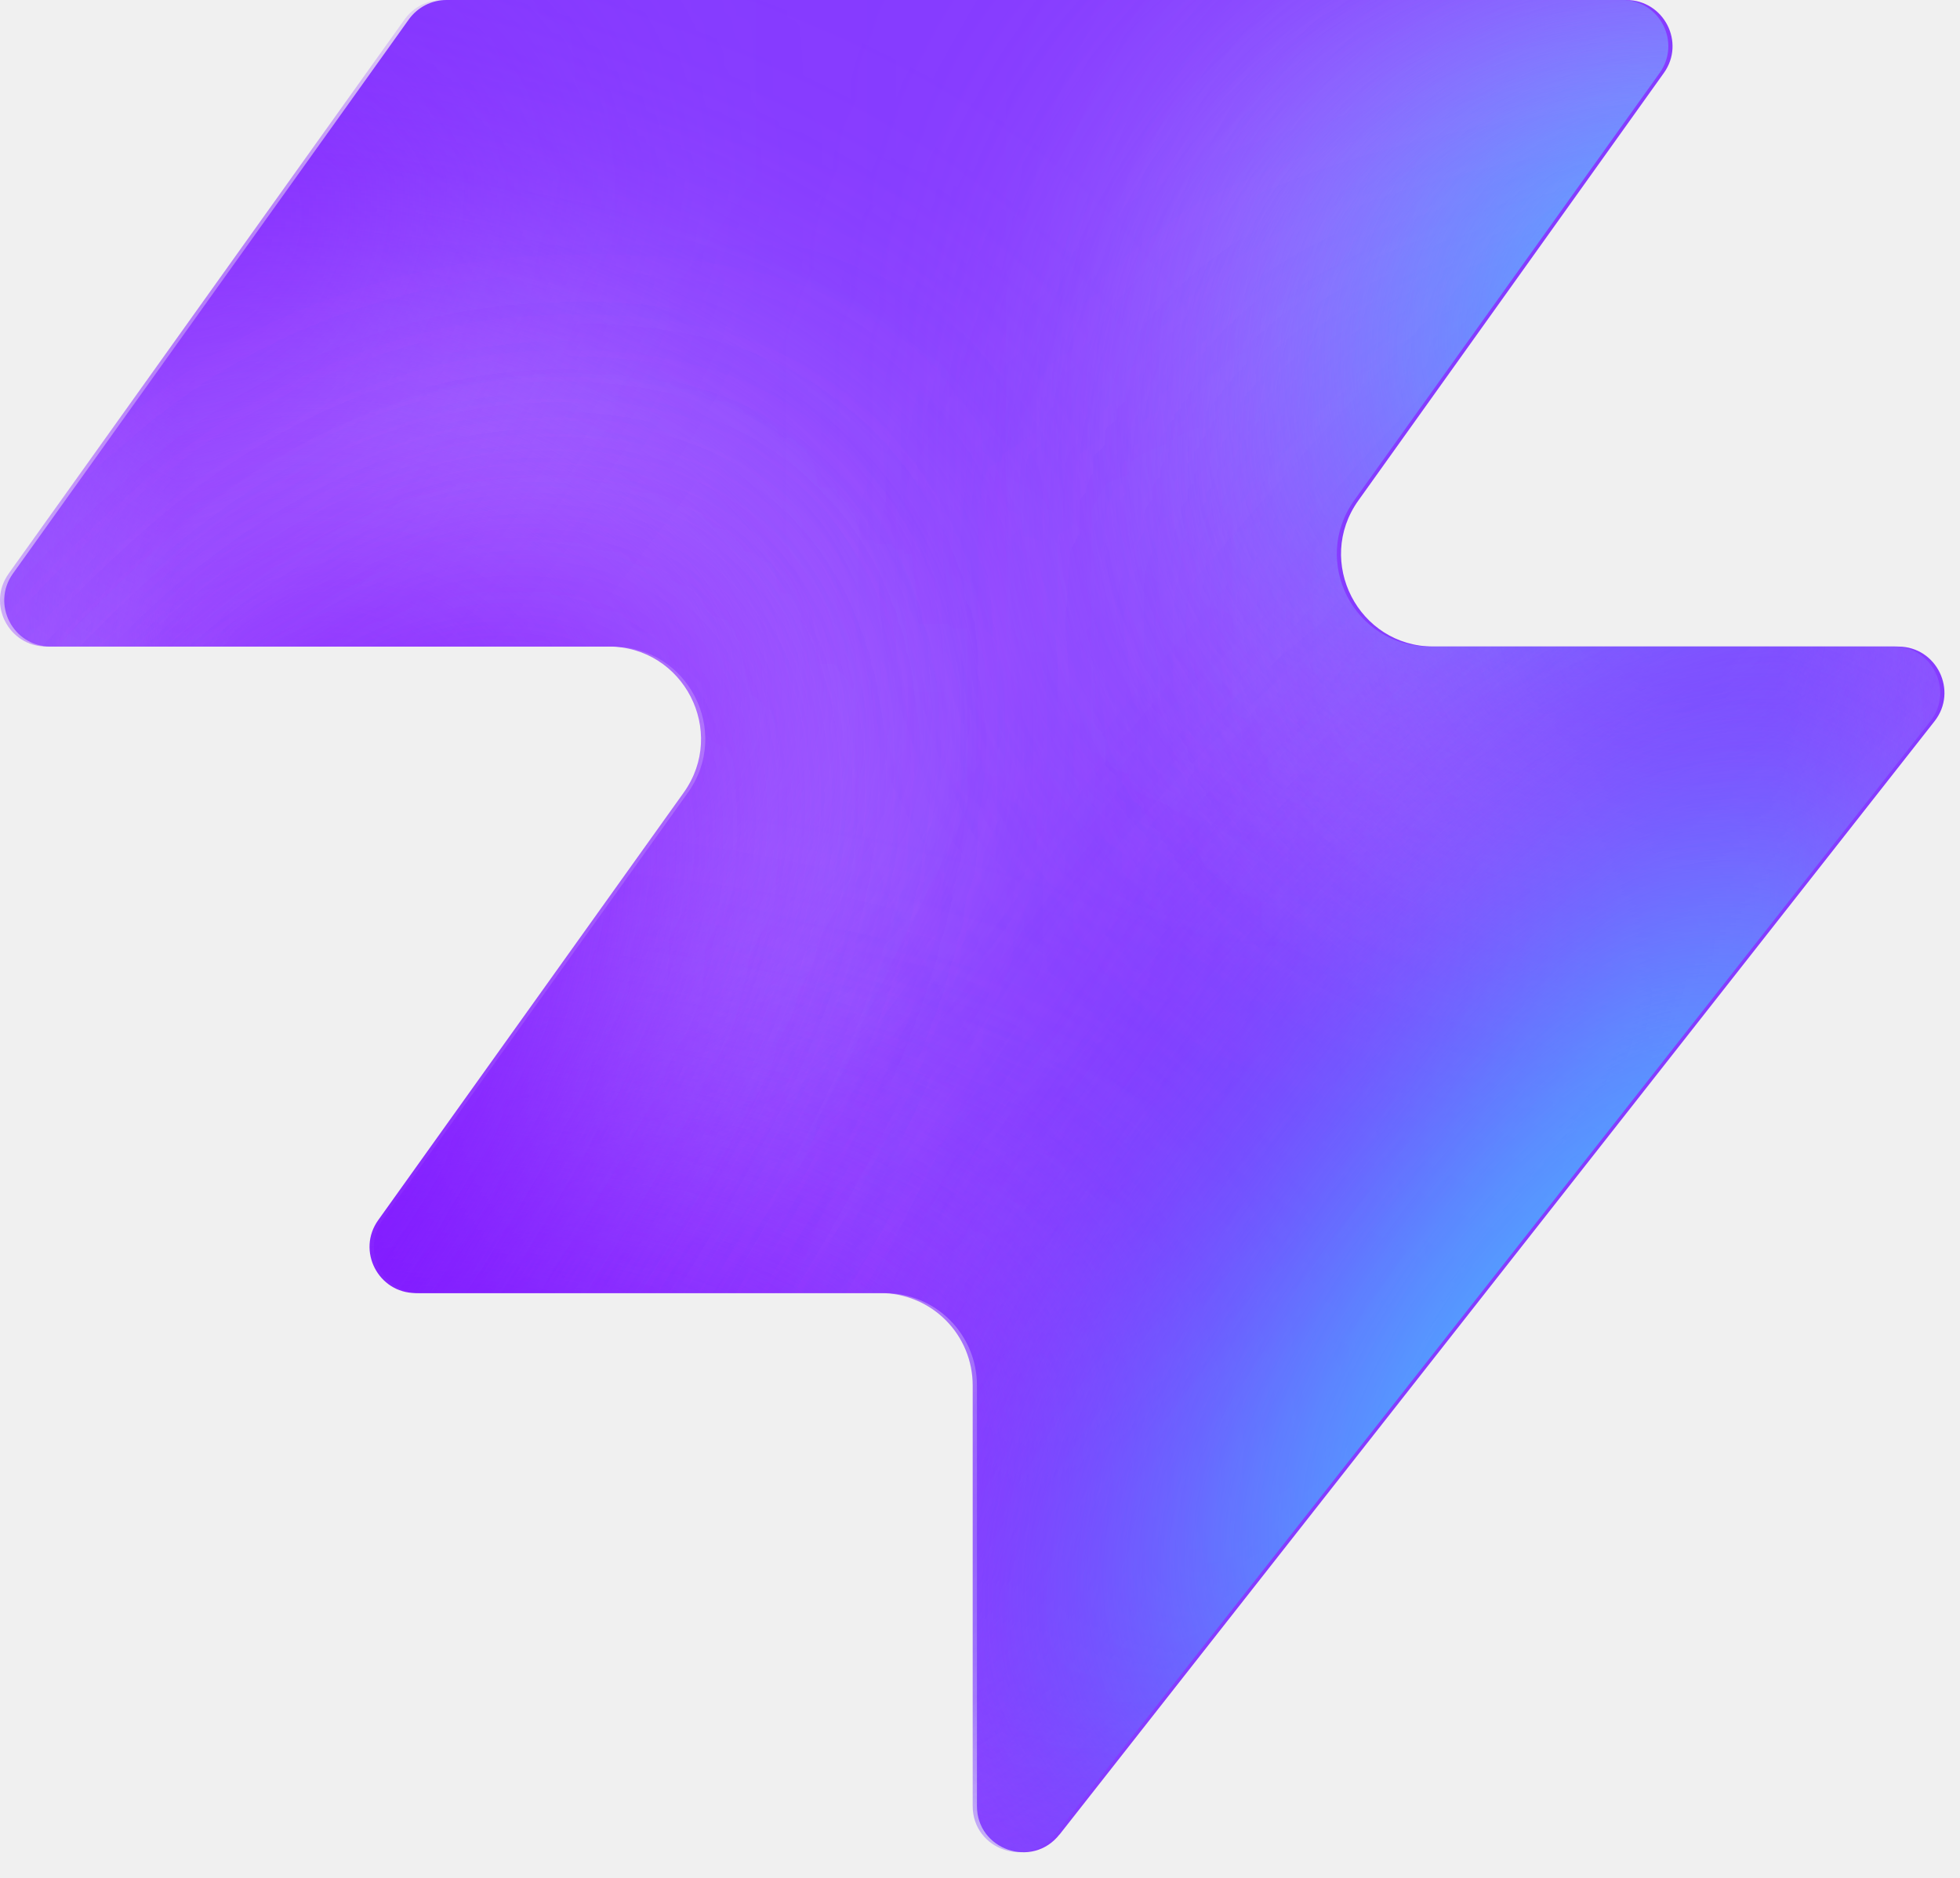
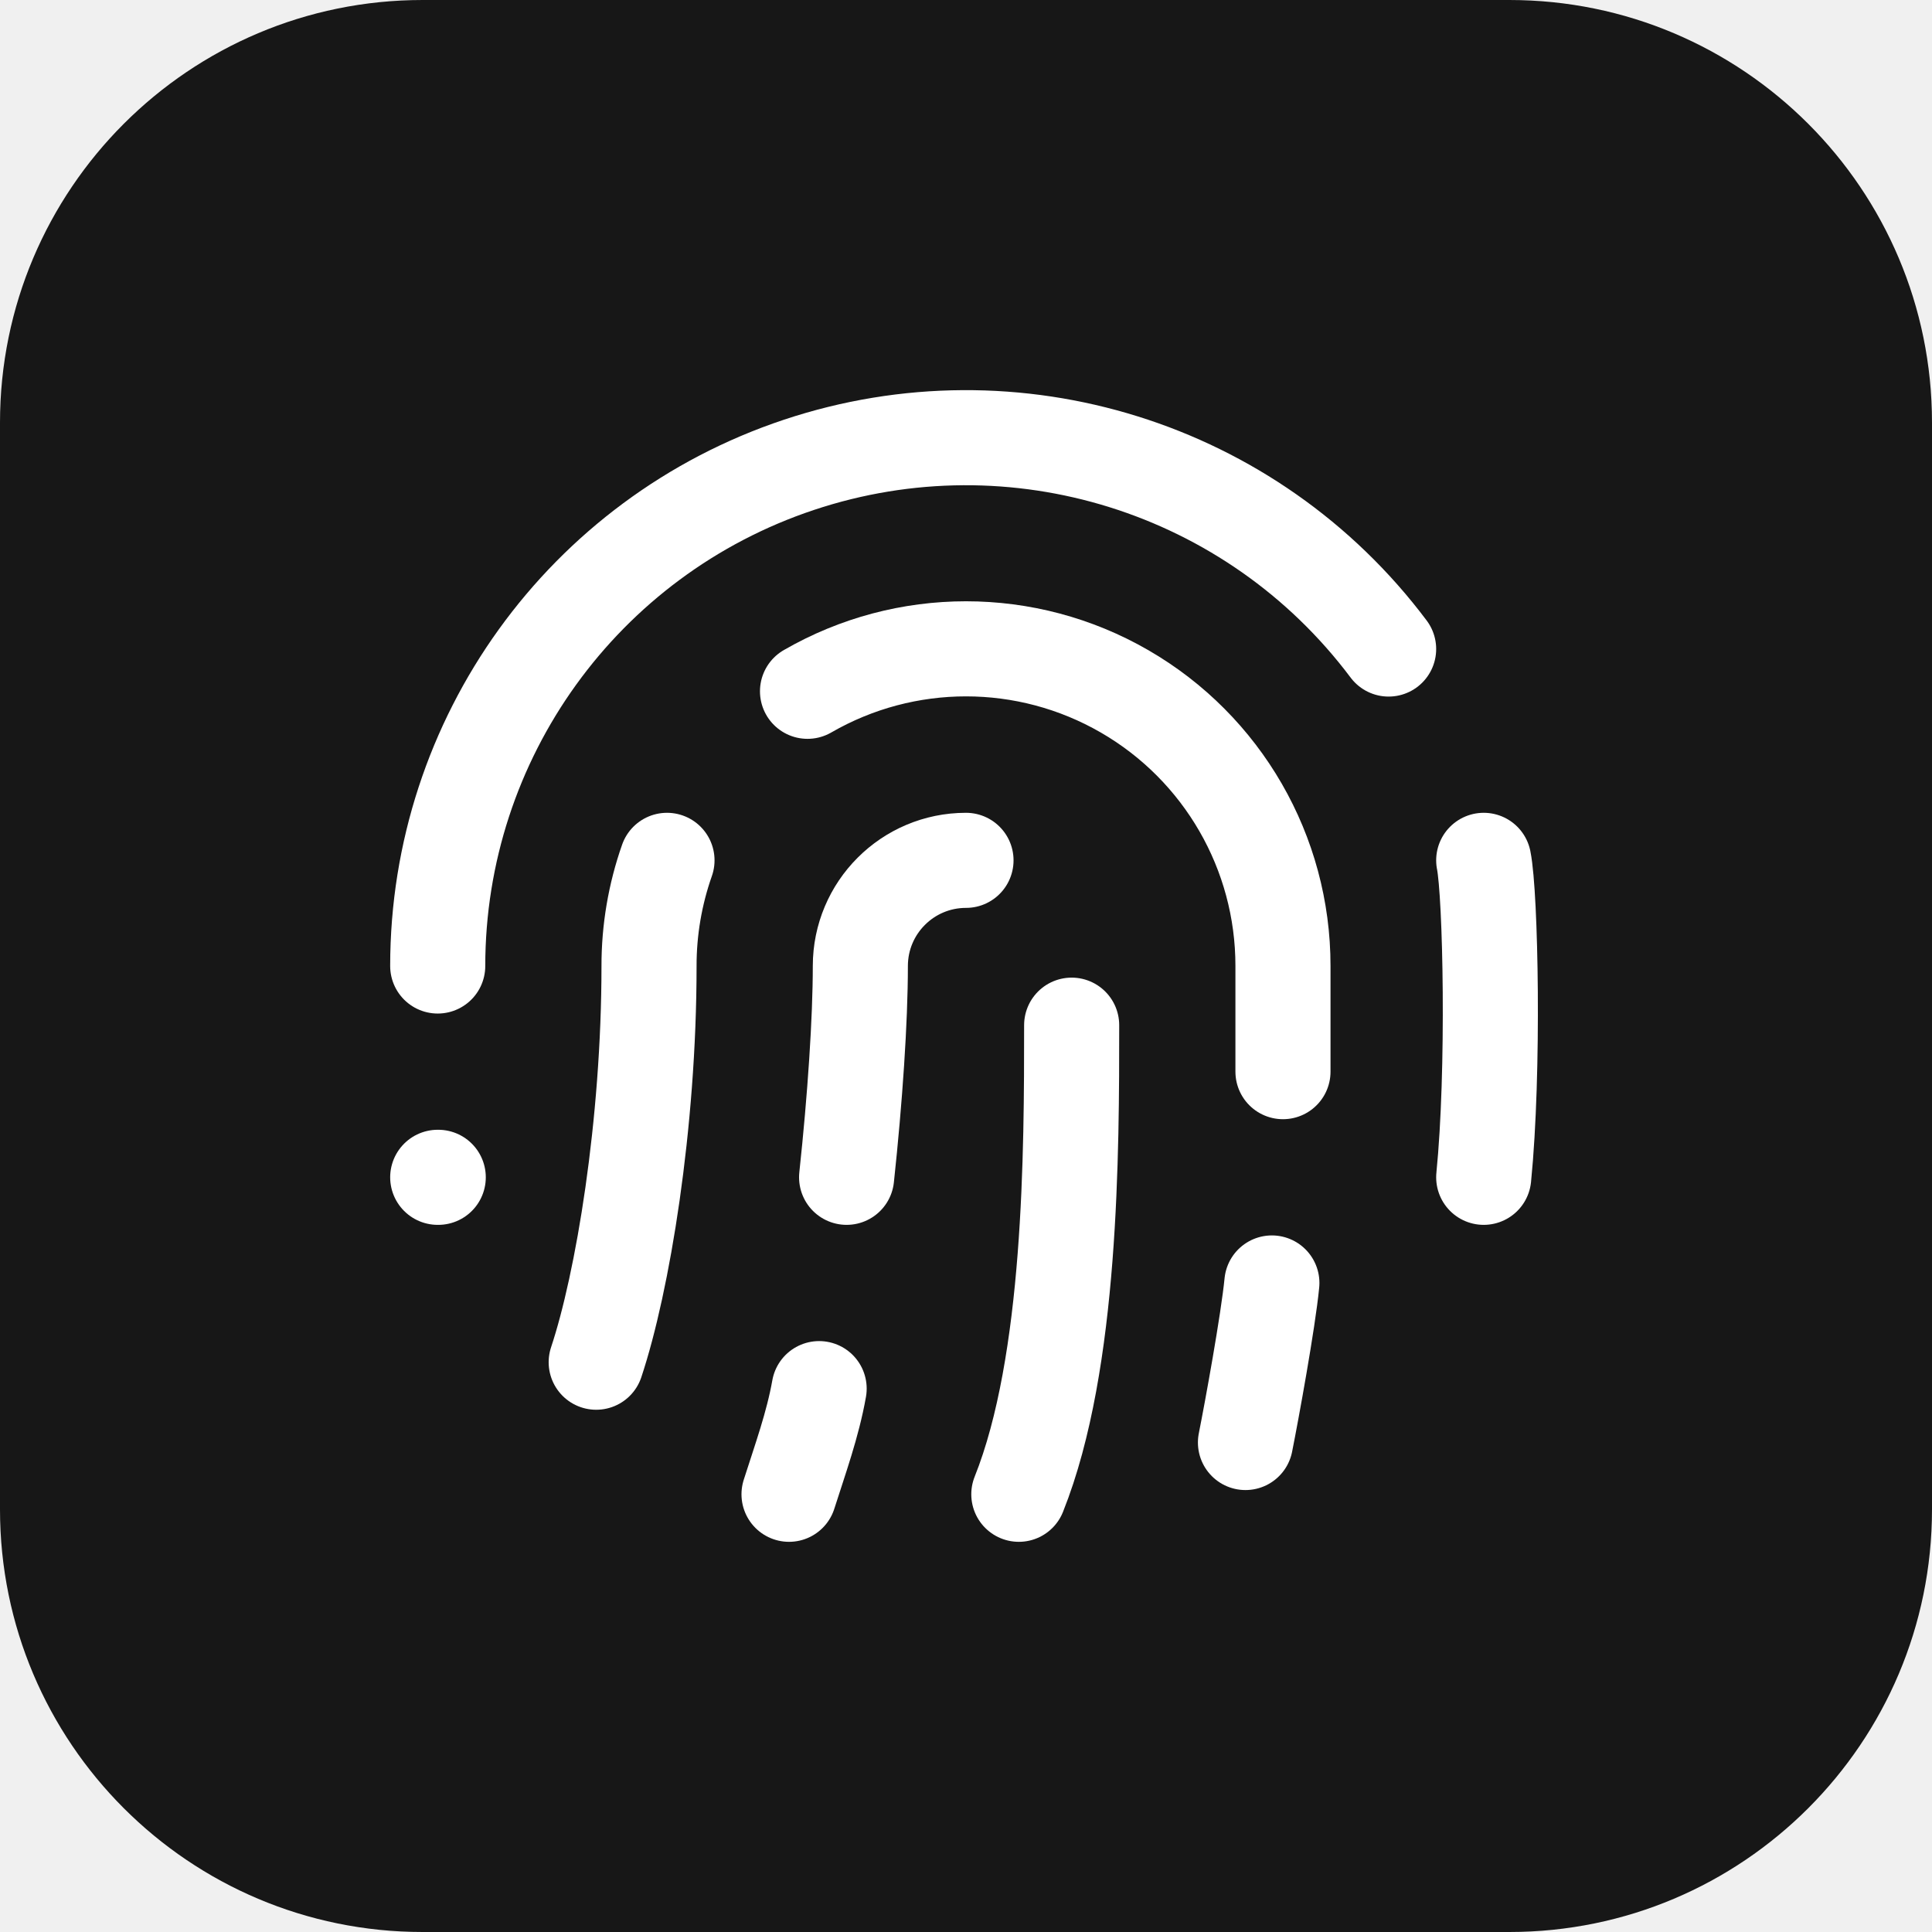
- <svg xmlns="http://www.w3.org/2000/svg" width="48" height="46" fill="none" viewBox="0 0 48 46">
-   <path fill="#863bff" d="M25.946 44.938c-.664.845-2.021.375-2.021-.698V33.937a2.26 2.26 0 0 0-2.262-2.262H10.287c-.92 0-1.456-1.04-.92-1.788l7.48-10.471c1.07-1.497 0-3.578-1.842-3.578H1.237c-.92 0-1.456-1.04-.92-1.788L10.013.474c.214-.297.556-.474.92-.474h28.894c.92 0 1.456 1.04.92 1.788l-7.48 10.471c-1.07 1.498 0 3.579 1.842 3.579h11.377c.943 0 1.473 1.088.89 1.83L25.947 44.94z" style="fill:#863bff;fill:color(display-p3 .525 .23 1);fill-opacity:1" />
-   <mask id="a" width="48" height="46" x="0" y="0" maskUnits="userSpaceOnUse" style="mask-type:alpha">
-     <path fill="#000" d="M25.842 44.938c-.664.844-2.021.375-2.021-.698V33.937a2.26 2.26 0 0 0-2.262-2.262H10.183c-.92 0-1.456-1.04-.92-1.788l7.48-10.471c1.07-1.498 0-3.579-1.842-3.579H1.133c-.92 0-1.456-1.04-.92-1.787L9.91.473c.214-.297.556-.474.92-.474h28.894c.92 0 1.456 1.04.92 1.788l-7.48 10.471c-1.07 1.498 0 3.578 1.842 3.578h11.377c.943 0 1.473 1.088.89 1.832L25.843 44.94z" style="fill:#000;fill-opacity:1" />
-   </mask>
-   <g mask="url(#a)">
-     <g filter="url(#b)">
-       <ellipse cx="5.508" cy="14.704" fill="#ede6ff" rx="5.508" ry="14.704" style="fill:#ede6ff;fill:color(display-p3 .927 .903 1);fill-opacity:1" transform="matrix(.00324 1 1 -.00324 -4.47 31.516)" />
-     </g>
-     <g filter="url(#c)">
-       <ellipse cx="10.399" cy="29.851" fill="#ede6ff" rx="10.399" ry="29.851" style="fill:#ede6ff;fill:color(display-p3 .927 .903 1);fill-opacity:1" transform="matrix(.00324 1 1 -.00324 -39.328 7.883)" />
-     </g>
-     <g filter="url(#d)">
-       <ellipse cx="5.508" cy="30.487" fill="#7e14ff" rx="5.508" ry="30.487" style="fill:#7e14ff;fill:color(display-p3 .492 .077 1);fill-opacity:1" transform="rotate(89.814 -25.913 -14.639)scale(1 -1)" />
-     </g>
-     <g filter="url(#e)">
-       <ellipse cx="5.508" cy="30.599" fill="#7e14ff" rx="5.508" ry="30.599" style="fill:#7e14ff;fill:color(display-p3 .492 .077 1);fill-opacity:1" transform="rotate(89.814 -32.644 -3.334)scale(1 -1)" />
-     </g>
-     <g filter="url(#f)">
-       <ellipse cx="5.508" cy="30.599" fill="#7e14ff" rx="5.508" ry="30.599" style="fill:#7e14ff;fill:color(display-p3 .492 .077 1);fill-opacity:1" transform="matrix(.00324 1 1 -.00324 -34.34 30.47)" />
-     </g>
-     <g filter="url(#g)">
-       <ellipse cx="14.072" cy="22.078" fill="#ede6ff" rx="14.072" ry="22.078" style="fill:#ede6ff;fill:color(display-p3 .927 .903 1);fill-opacity:1" transform="rotate(93.35 24.506 48.493)scale(-1 1)" />
-     </g>
-     <g filter="url(#h)">
-       <ellipse cx="3.47" cy="21.501" fill="#7e14ff" rx="3.47" ry="21.501" style="fill:#7e14ff;fill:color(display-p3 .492 .077 1);fill-opacity:1" transform="rotate(89.009 28.708 47.59)scale(-1 1)" />
-     </g>
-     <g filter="url(#i)">
-       <ellipse cx="3.47" cy="21.501" fill="#7e14ff" rx="3.47" ry="21.501" style="fill:#7e14ff;fill:color(display-p3 .492 .077 1);fill-opacity:1" transform="rotate(89.009 28.708 47.59)scale(-1 1)" />
-     </g>
-     <g filter="url(#j)">
-       <ellipse cx=".387" cy="8.972" fill="#7e14ff" rx="4.407" ry="29.108" style="fill:#7e14ff;fill:color(display-p3 .492 .077 1);fill-opacity:1" transform="rotate(39.51 .387 8.972)" />
-     </g>
-     <g filter="url(#k)">
-       <ellipse cx="47.523" cy="-6.092" fill="#7e14ff" rx="4.407" ry="29.108" style="fill:#7e14ff;fill:color(display-p3 .492 .077 1);fill-opacity:1" transform="rotate(37.892 47.523 -6.092)" />
-     </g>
-     <g filter="url(#l)">
-       <ellipse cx="41.412" cy="6.333" fill="#47bfff" rx="5.971" ry="9.665" style="fill:#47bfff;fill:color(display-p3 .28 .748 1);fill-opacity:1" transform="rotate(37.892 41.412 6.333)" />
-     </g>
-     <g filter="url(#m)">
-       <ellipse cx="-1.879" cy="38.332" fill="#7e14ff" rx="4.407" ry="29.108" style="fill:#7e14ff;fill:color(display-p3 .492 .077 1);fill-opacity:1" transform="rotate(37.892 -1.88 38.332)" />
-     </g>
-     <g filter="url(#n)">
-       <ellipse cx="-1.879" cy="38.332" fill="#7e14ff" rx="4.407" ry="29.108" style="fill:#7e14ff;fill:color(display-p3 .492 .077 1);fill-opacity:1" transform="rotate(37.892 -1.88 38.332)" />
-     </g>
-     <g filter="url(#o)">
-       <ellipse cx="35.651" cy="29.907" fill="#7e14ff" rx="4.407" ry="29.108" style="fill:#7e14ff;fill:color(display-p3 .492 .077 1);fill-opacity:1" transform="rotate(37.892 35.651 29.907)" />
-     </g>
-     <g filter="url(#p)">
-       <ellipse cx="38.418" cy="32.4" fill="#47bfff" rx="5.971" ry="15.297" style="fill:#47bfff;fill:color(display-p3 .28 .748 1);fill-opacity:1" transform="rotate(37.892 38.418 32.4)" />
-     </g>
+ <svg xmlns="http://www.w3.org/2000/svg" width="512" height="512" viewBox="0 0 512 512">
+   <rect width="512" height="512" rx="112" fill="#171717" />
+   <g transform="translate(88 88) scale(14)" fill="none" stroke="#ffffff" stroke-width="1.8" stroke-linecap="round" stroke-linejoin="round">
+     <path d="M12 10a2 2 0 0 0-2 2c0 1.02-.1 2.51-.26 4" />
+     <path d="M14 13.12c0 2.38 0 6.38-1 8.88" />
+     <path d="M17.29 21.02c.12-.6.43-2.3.5-3.02" />
+     <path d="M2 12a10 10 0 0 1 18-6" />
+     <path d="M2 16h.01" />
+     <path d="M21.8 16c.2-2 .131-5.354 0-6" />
+     <path d="M5 19.5C5.5 18 6 15 6 12a6 6 0 0 1 .34-2" />
+     <path d="M8.65 22c.21-.66.45-1.32.57-2" />
+     <path d="M9 6.8a6 6 0 0 1 9 5.2v2" />
  </g>
-   <defs>
-     <filter id="b" width="60.045" height="41.654" x="-19.77" y="16.149" color-interpolation-filters="sRGB" filterUnits="userSpaceOnUse">
-       <feFlood flood-opacity="0" result="BackgroundImageFix" />
-       <feBlend in="SourceGraphic" in2="BackgroundImageFix" result="shape" />
-       <feGaussianBlur result="effect1_foregroundBlur_2002_17158" stdDeviation="7.659" />
-     </filter>
-     <filter id="c" width="90.34" height="51.437" x="-54.613" y="-7.533" color-interpolation-filters="sRGB" filterUnits="userSpaceOnUse">
-       <feFlood flood-opacity="0" result="BackgroundImageFix" />
-       <feBlend in="SourceGraphic" in2="BackgroundImageFix" result="shape" />
-       <feGaussianBlur result="effect1_foregroundBlur_2002_17158" stdDeviation="7.659" />
-     </filter>
-     <filter id="d" width="79.355" height="29.4" x="-49.64" y="2.03" color-interpolation-filters="sRGB" filterUnits="userSpaceOnUse">
-       <feFlood flood-opacity="0" result="BackgroundImageFix" />
-       <feBlend in="SourceGraphic" in2="BackgroundImageFix" result="shape" />
-       <feGaussianBlur result="effect1_foregroundBlur_2002_17158" stdDeviation="4.596" />
-     </filter>
-     <filter id="e" width="79.579" height="29.4" x="-45.045" y="20.029" color-interpolation-filters="sRGB" filterUnits="userSpaceOnUse">
-       <feFlood flood-opacity="0" result="BackgroundImageFix" />
-       <feBlend in="SourceGraphic" in2="BackgroundImageFix" result="shape" />
-       <feGaussianBlur result="effect1_foregroundBlur_2002_17158" stdDeviation="4.596" />
-     </filter>
-     <filter id="f" width="79.579" height="29.4" x="-43.513" y="21.178" color-interpolation-filters="sRGB" filterUnits="userSpaceOnUse">
-       <feFlood flood-opacity="0" result="BackgroundImageFix" />
-       <feBlend in="SourceGraphic" in2="BackgroundImageFix" result="shape" />
-       <feGaussianBlur result="effect1_foregroundBlur_2002_17158" stdDeviation="4.596" />
-     </filter>
-     <filter id="g" width="74.749" height="58.852" x="15.756" y="-17.901" color-interpolation-filters="sRGB" filterUnits="userSpaceOnUse">
-       <feFlood flood-opacity="0" result="BackgroundImageFix" />
-       <feBlend in="SourceGraphic" in2="BackgroundImageFix" result="shape" />
-       <feGaussianBlur result="effect1_foregroundBlur_2002_17158" stdDeviation="7.659" />
-     </filter>
-     <filter id="h" width="61.377" height="25.362" x="23.548" y="2.284" color-interpolation-filters="sRGB" filterUnits="userSpaceOnUse">
-       <feFlood flood-opacity="0" result="BackgroundImageFix" />
-       <feBlend in="SourceGraphic" in2="BackgroundImageFix" result="shape" />
-       <feGaussianBlur result="effect1_foregroundBlur_2002_17158" stdDeviation="4.596" />
-     </filter>
-     <filter id="i" width="61.377" height="25.362" x="23.548" y="2.284" color-interpolation-filters="sRGB" filterUnits="userSpaceOnUse">
-       <feFlood flood-opacity="0" result="BackgroundImageFix" />
-       <feBlend in="SourceGraphic" in2="BackgroundImageFix" result="shape" />
-       <feGaussianBlur result="effect1_foregroundBlur_2002_17158" stdDeviation="4.596" />
-     </filter>
-     <filter id="j" width="56.045" height="63.649" x="-27.636" y="-22.853" color-interpolation-filters="sRGB" filterUnits="userSpaceOnUse">
-       <feFlood flood-opacity="0" result="BackgroundImageFix" />
-       <feBlend in="SourceGraphic" in2="BackgroundImageFix" result="shape" />
-       <feGaussianBlur result="effect1_foregroundBlur_2002_17158" stdDeviation="4.596" />
-     </filter>
-     <filter id="k" width="54.814" height="64.646" x="20.116" y="-38.415" color-interpolation-filters="sRGB" filterUnits="userSpaceOnUse">
-       <feFlood flood-opacity="0" result="BackgroundImageFix" />
-       <feBlend in="SourceGraphic" in2="BackgroundImageFix" result="shape" />
-       <feGaussianBlur result="effect1_foregroundBlur_2002_17158" stdDeviation="4.596" />
-     </filter>
-     <filter id="l" width="33.541" height="35.313" x="24.641" y="-11.323" color-interpolation-filters="sRGB" filterUnits="userSpaceOnUse">
-       <feFlood flood-opacity="0" result="BackgroundImageFix" />
-       <feBlend in="SourceGraphic" in2="BackgroundImageFix" result="shape" />
-       <feGaussianBlur result="effect1_foregroundBlur_2002_17158" stdDeviation="4.596" />
-     </filter>
-     <filter id="m" width="54.814" height="64.646" x="-29.286" y="6.009" color-interpolation-filters="sRGB" filterUnits="userSpaceOnUse">
-       <feFlood flood-opacity="0" result="BackgroundImageFix" />
-       <feBlend in="SourceGraphic" in2="BackgroundImageFix" result="shape" />
-       <feGaussianBlur result="effect1_foregroundBlur_2002_17158" stdDeviation="4.596" />
-     </filter>
-     <filter id="n" width="54.814" height="64.646" x="-29.286" y="6.009" color-interpolation-filters="sRGB" filterUnits="userSpaceOnUse">
-       <feFlood flood-opacity="0" result="BackgroundImageFix" />
-       <feBlend in="SourceGraphic" in2="BackgroundImageFix" result="shape" />
-       <feGaussianBlur result="effect1_foregroundBlur_2002_17158" stdDeviation="4.596" />
-     </filter>
-     <filter id="o" width="54.814" height="64.646" x="8.244" y="-2.416" color-interpolation-filters="sRGB" filterUnits="userSpaceOnUse">
-       <feFlood flood-opacity="0" result="BackgroundImageFix" />
-       <feBlend in="SourceGraphic" in2="BackgroundImageFix" result="shape" />
-       <feGaussianBlur result="effect1_foregroundBlur_2002_17158" stdDeviation="4.596" />
-     </filter>
-     <filter id="p" width="39.409" height="43.623" x="18.713" y="10.588" color-interpolation-filters="sRGB" filterUnits="userSpaceOnUse">
-       <feFlood flood-opacity="0" result="BackgroundImageFix" />
-       <feBlend in="SourceGraphic" in2="BackgroundImageFix" result="shape" />
-       <feGaussianBlur result="effect1_foregroundBlur_2002_17158" stdDeviation="4.596" />
-     </filter>
-   </defs>
</svg>
